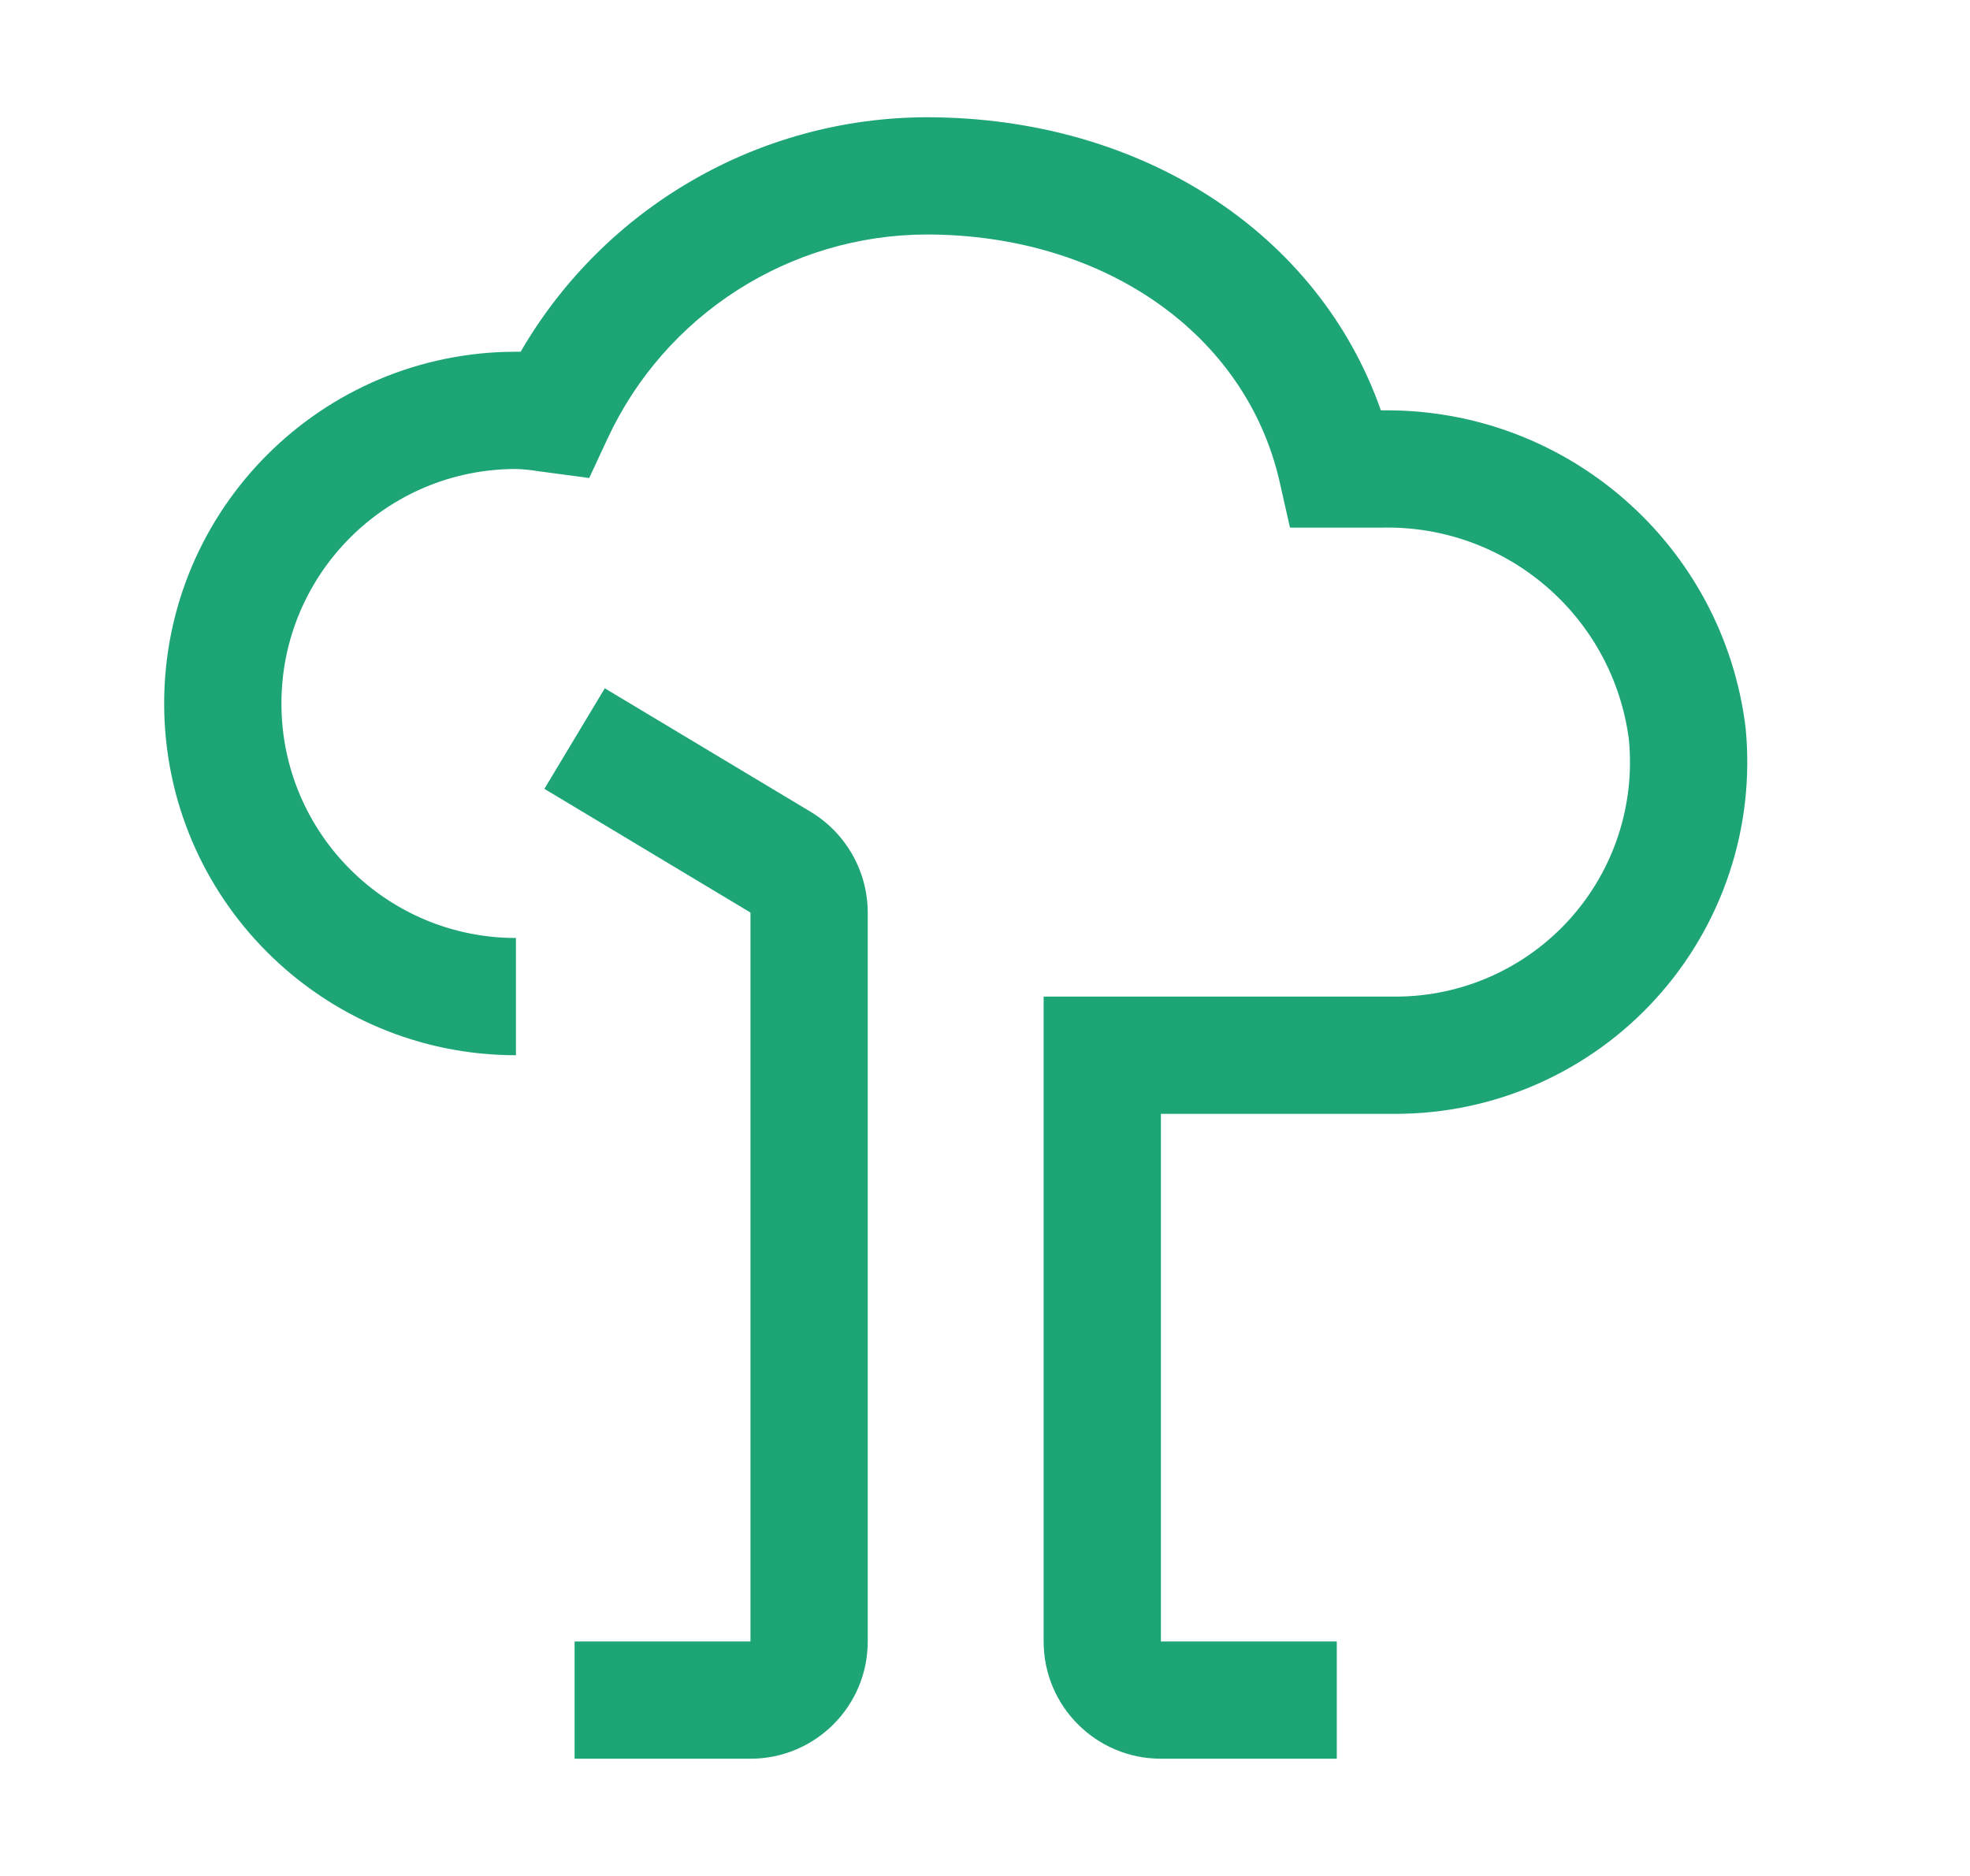
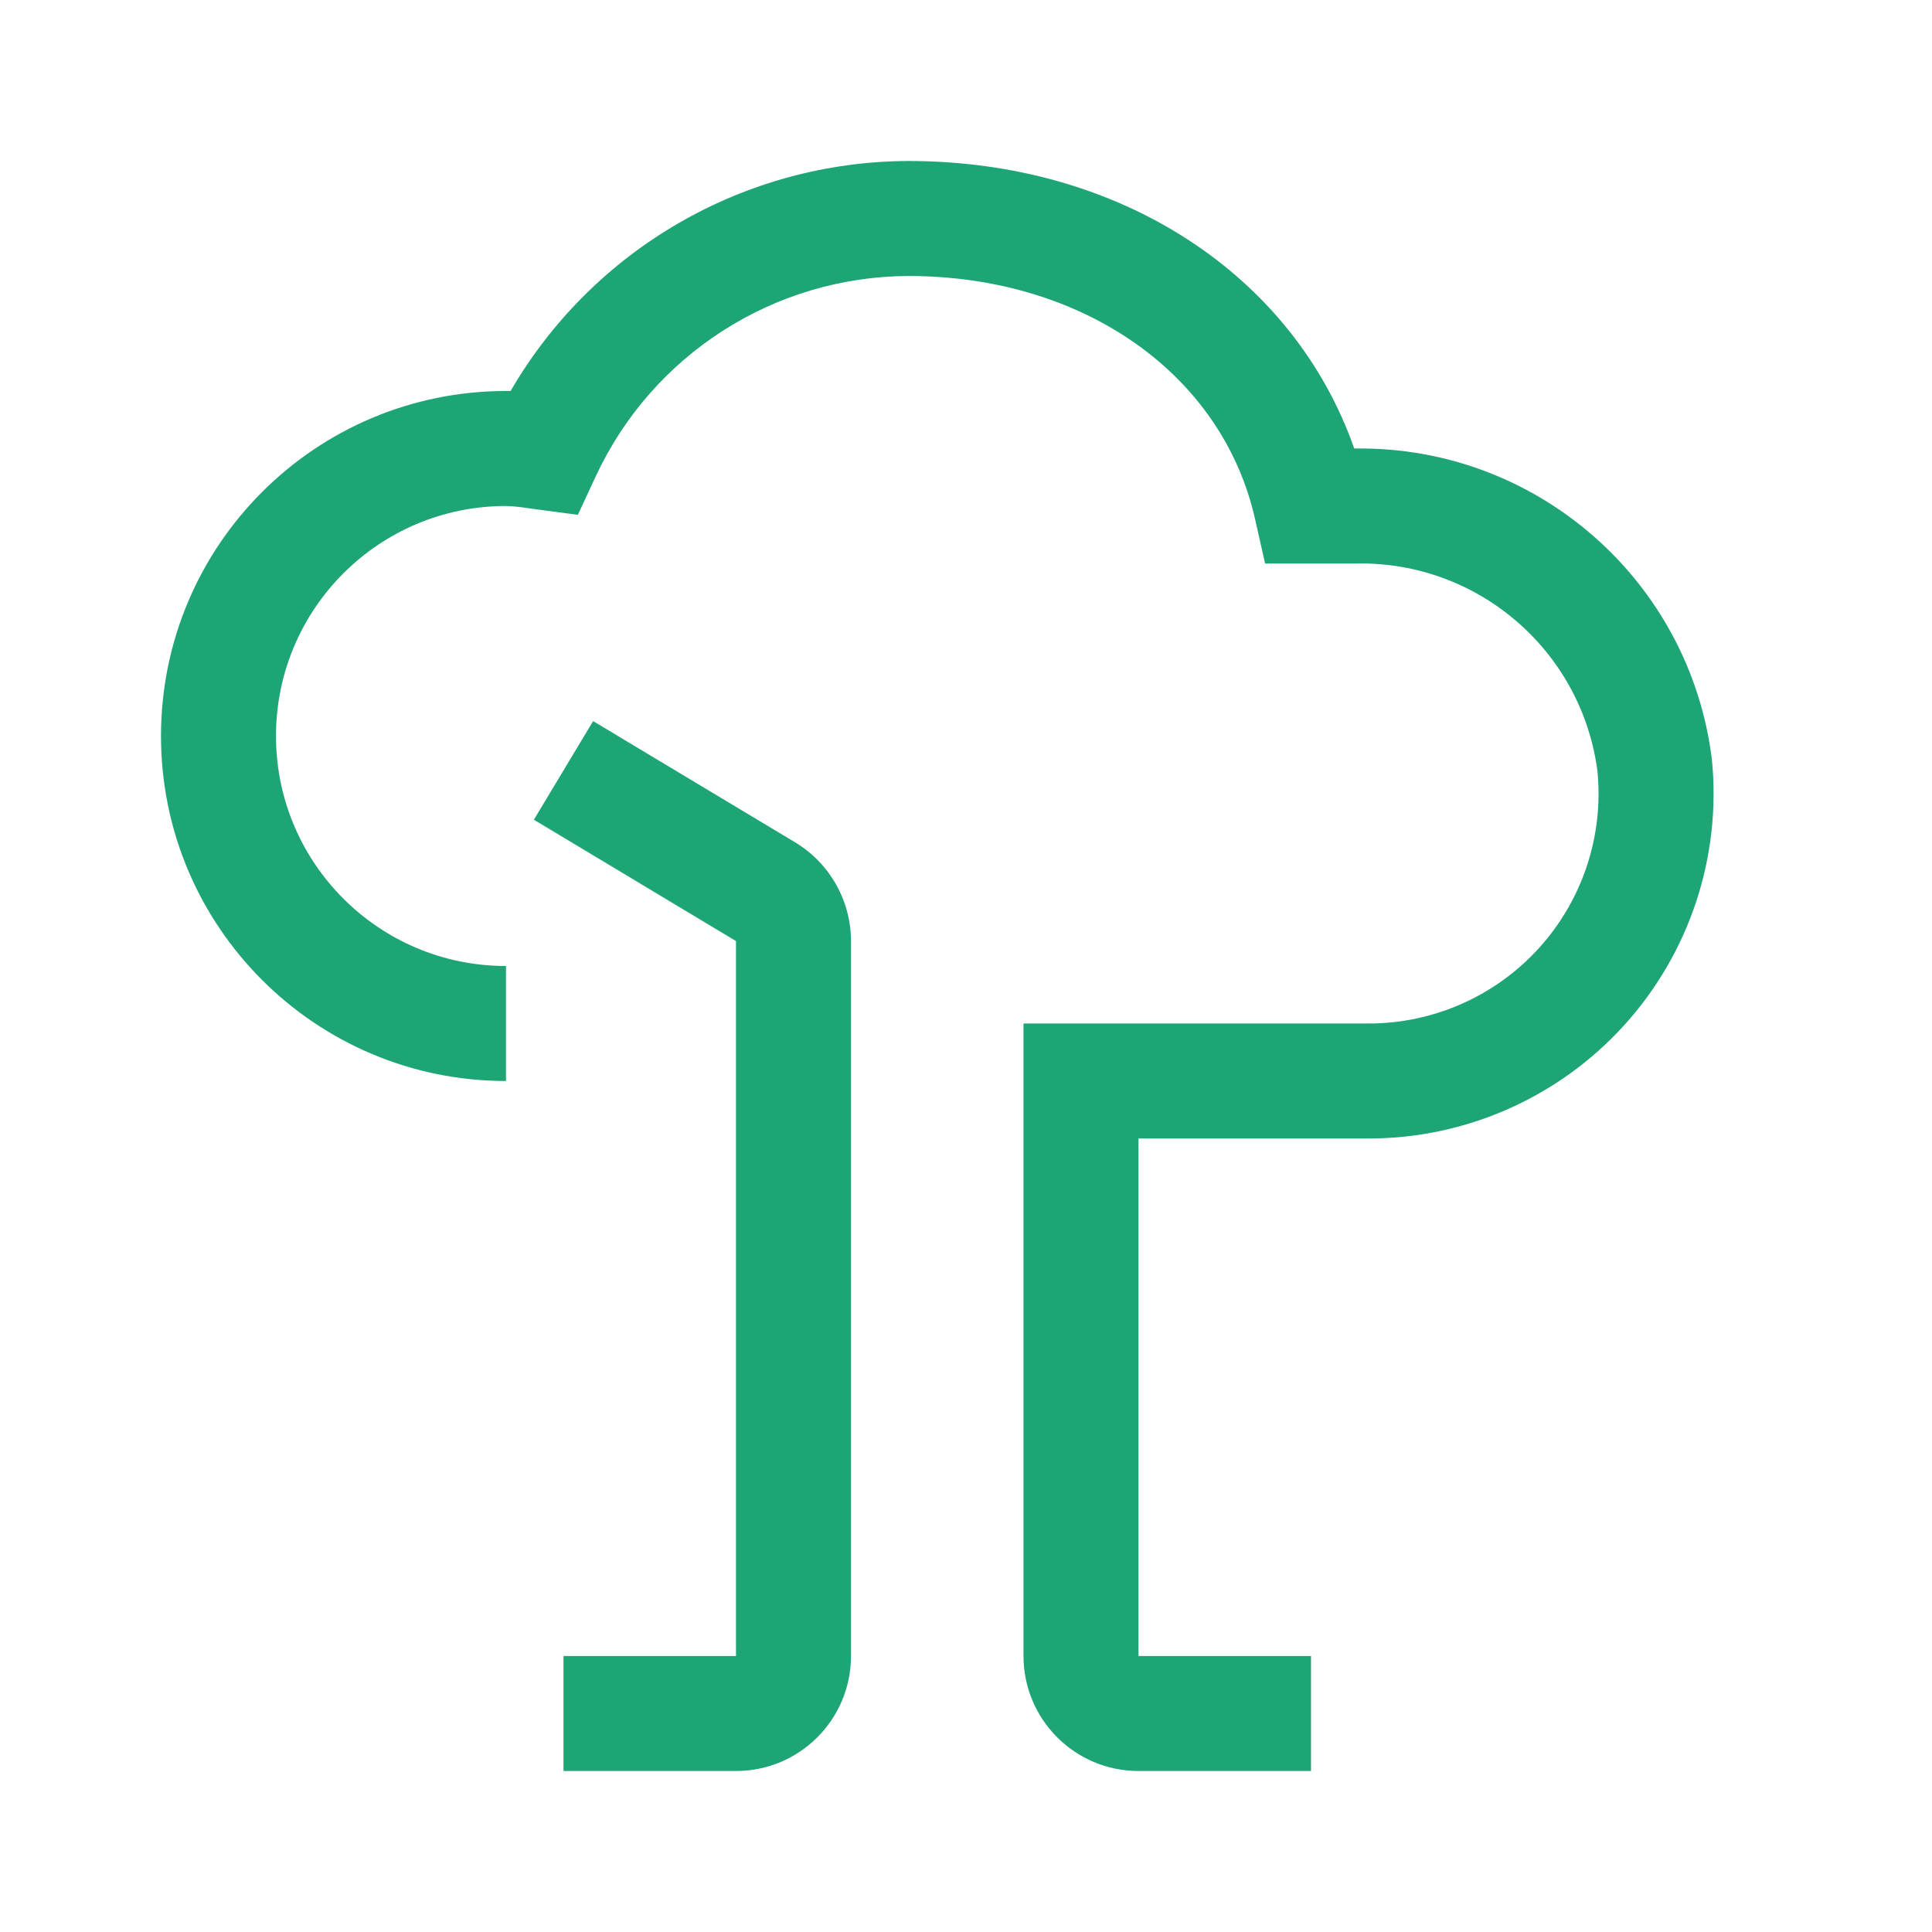
- <svg xmlns="http://www.w3.org/2000/svg" width="21" height="20" fill="none" viewBox="0 0 21 20">
+ <svg xmlns="http://www.w3.org/2000/svg" width="2" height="2" fill="none" viewBox="0 0 21 20">
  <path fill="#1EA575" d="M8 18.75H6.125V17.5H8V9.729L5.803 8.41l.644-1.072 2.196 1.318a1.256 1.256 0 0 1 .607 1.072V17.5A1.25 1.25 0 0 1 8 18.75Z" />
  <path fill="#1EA575" d="M14.25 18.75h-1.875a1.25 1.25 0 0 1-1.25-1.25v-6.875h3.75a2.498 2.498 0 0 0 2.488-2.747 2.594 2.594 0 0 0-2.622-2.253h-.99l-.11-.487C13.283 3.56 11.769 2.5 9.875 2.5a3.762 3.762 0 0 0-3.4 2.179l-.194.417-.54-.072A1.876 1.876 0 0 0 5.5 5a2.5 2.5 0 1 0 0 5v1.25a3.75 3.75 0 0 1 0-7.5h.05a5.019 5.019 0 0 1 4.325-2.5c2.3 0 4.182 1.236 4.845 3.125h.02a3.852 3.852 0 0 1 3.868 3.384 3.75 3.75 0 0 1-3.733 4.116h-2.5V17.5h1.875v1.25Z" />
</svg>
